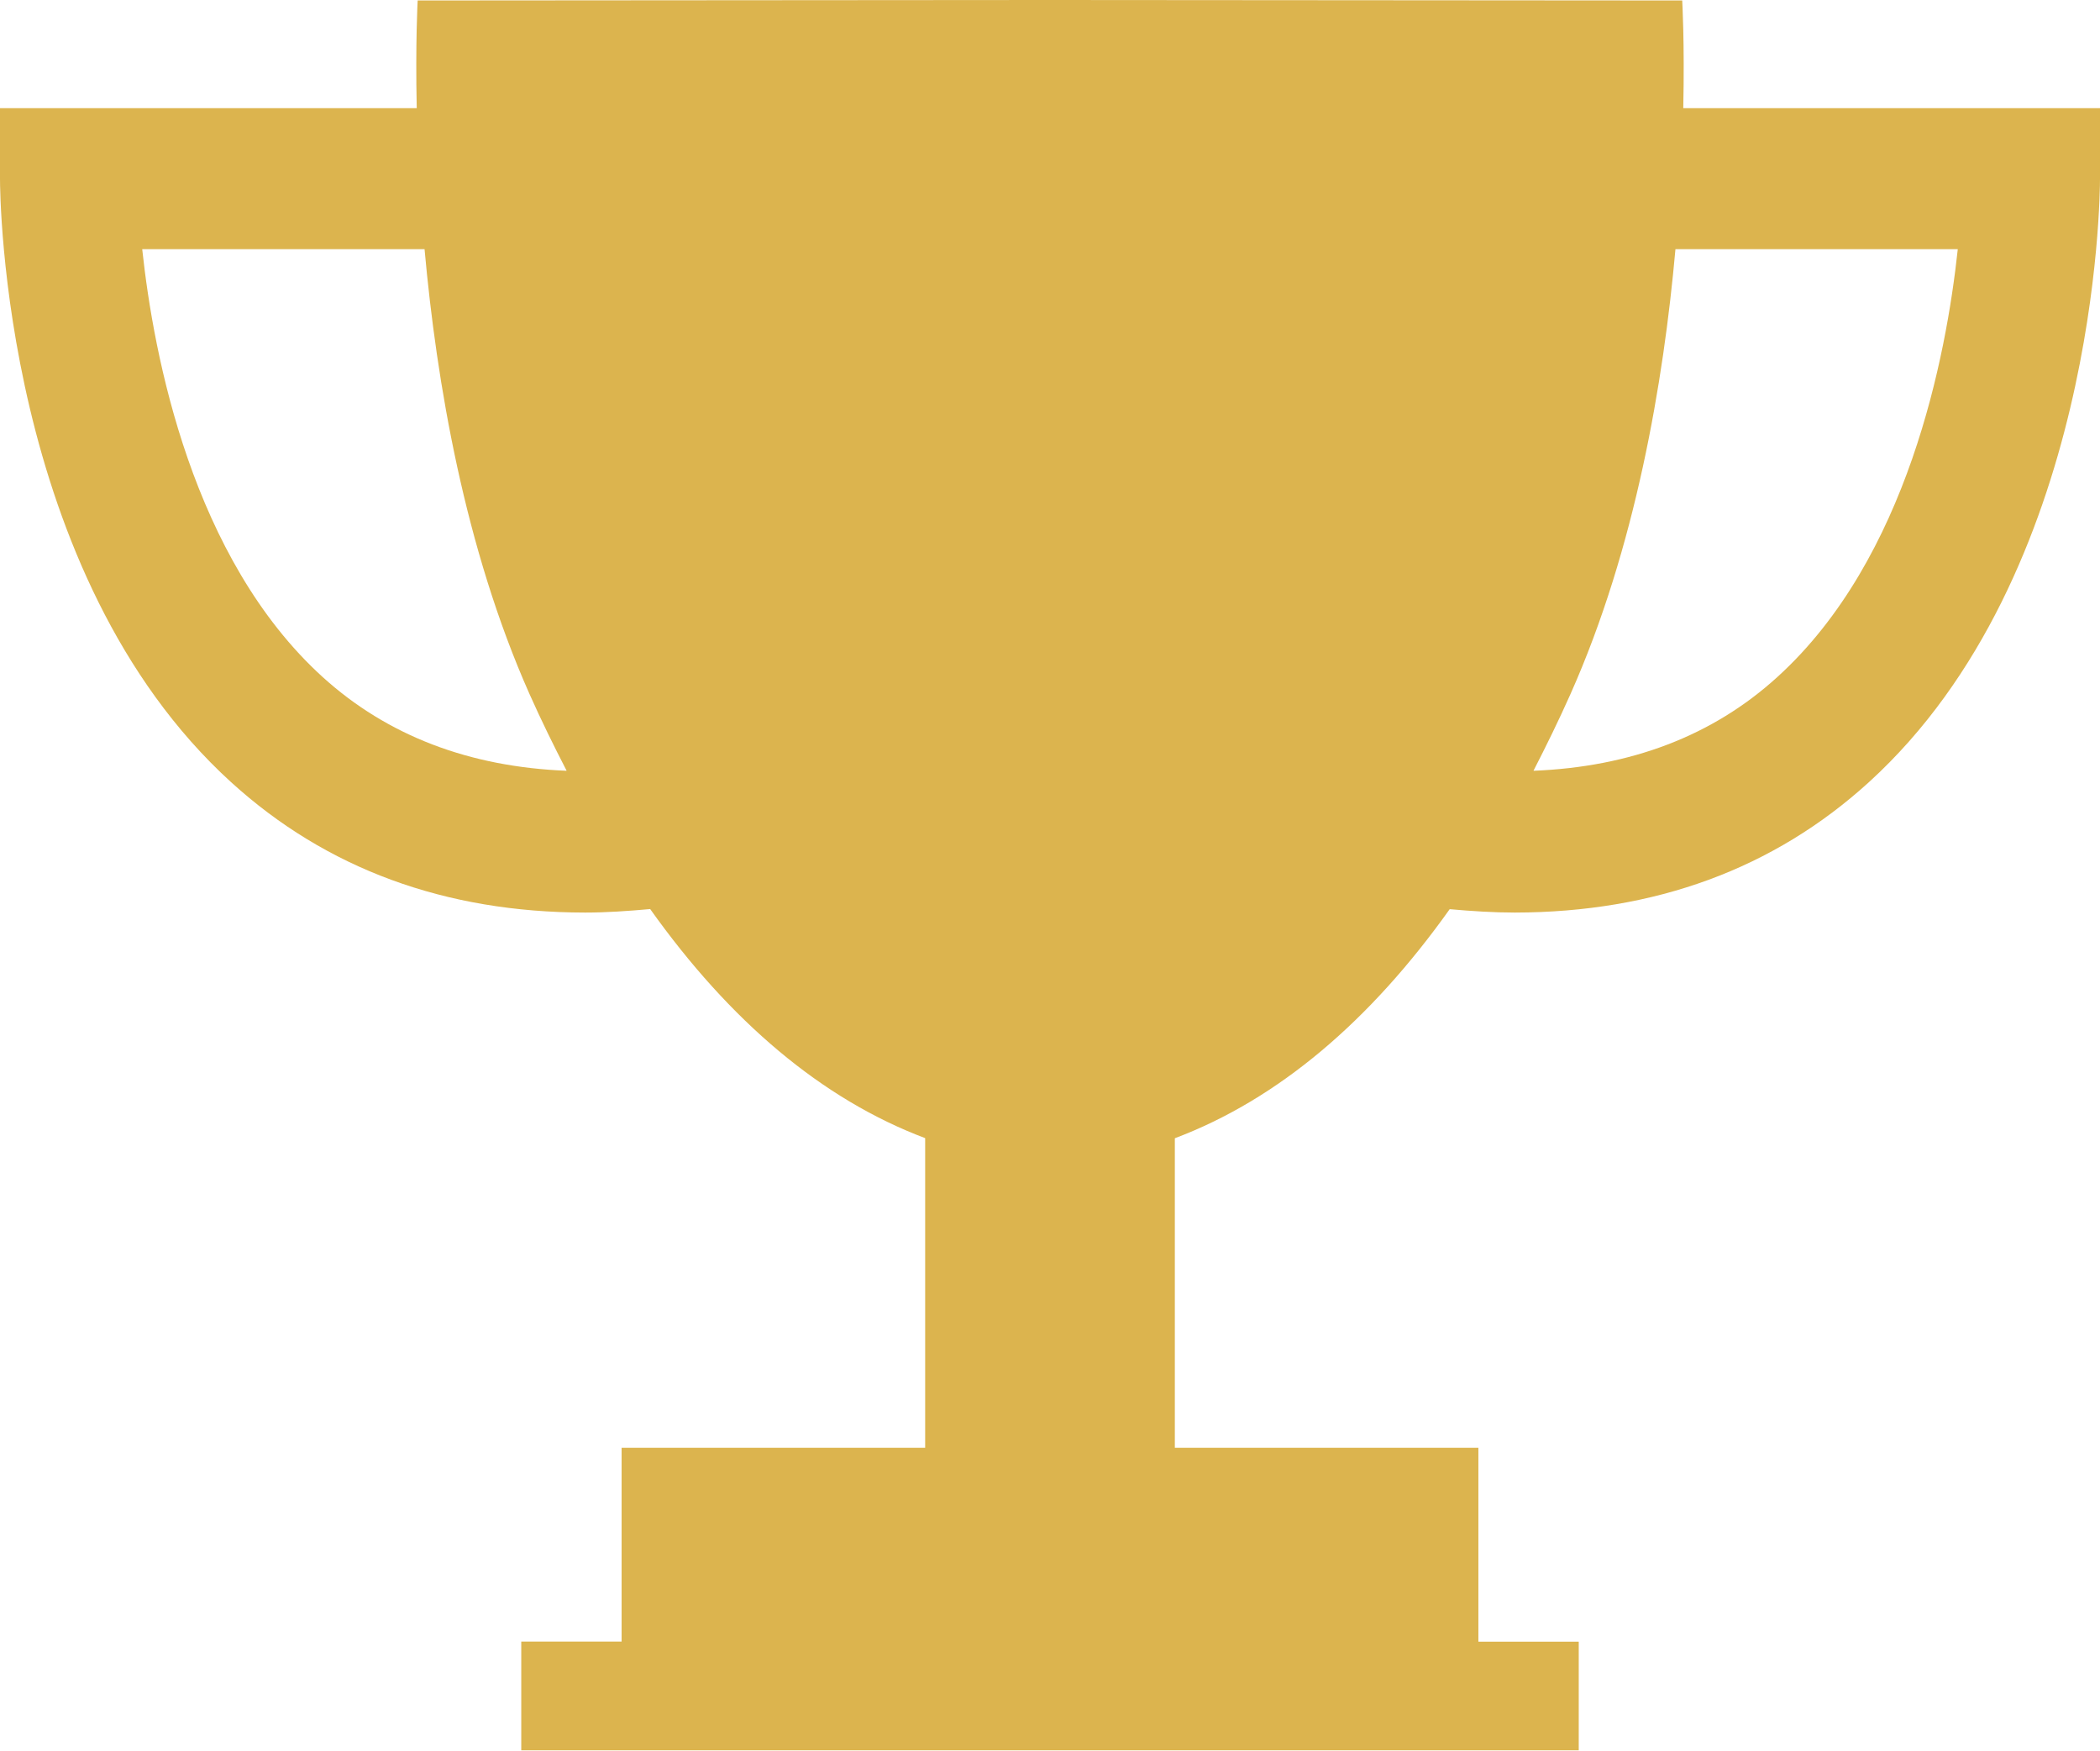
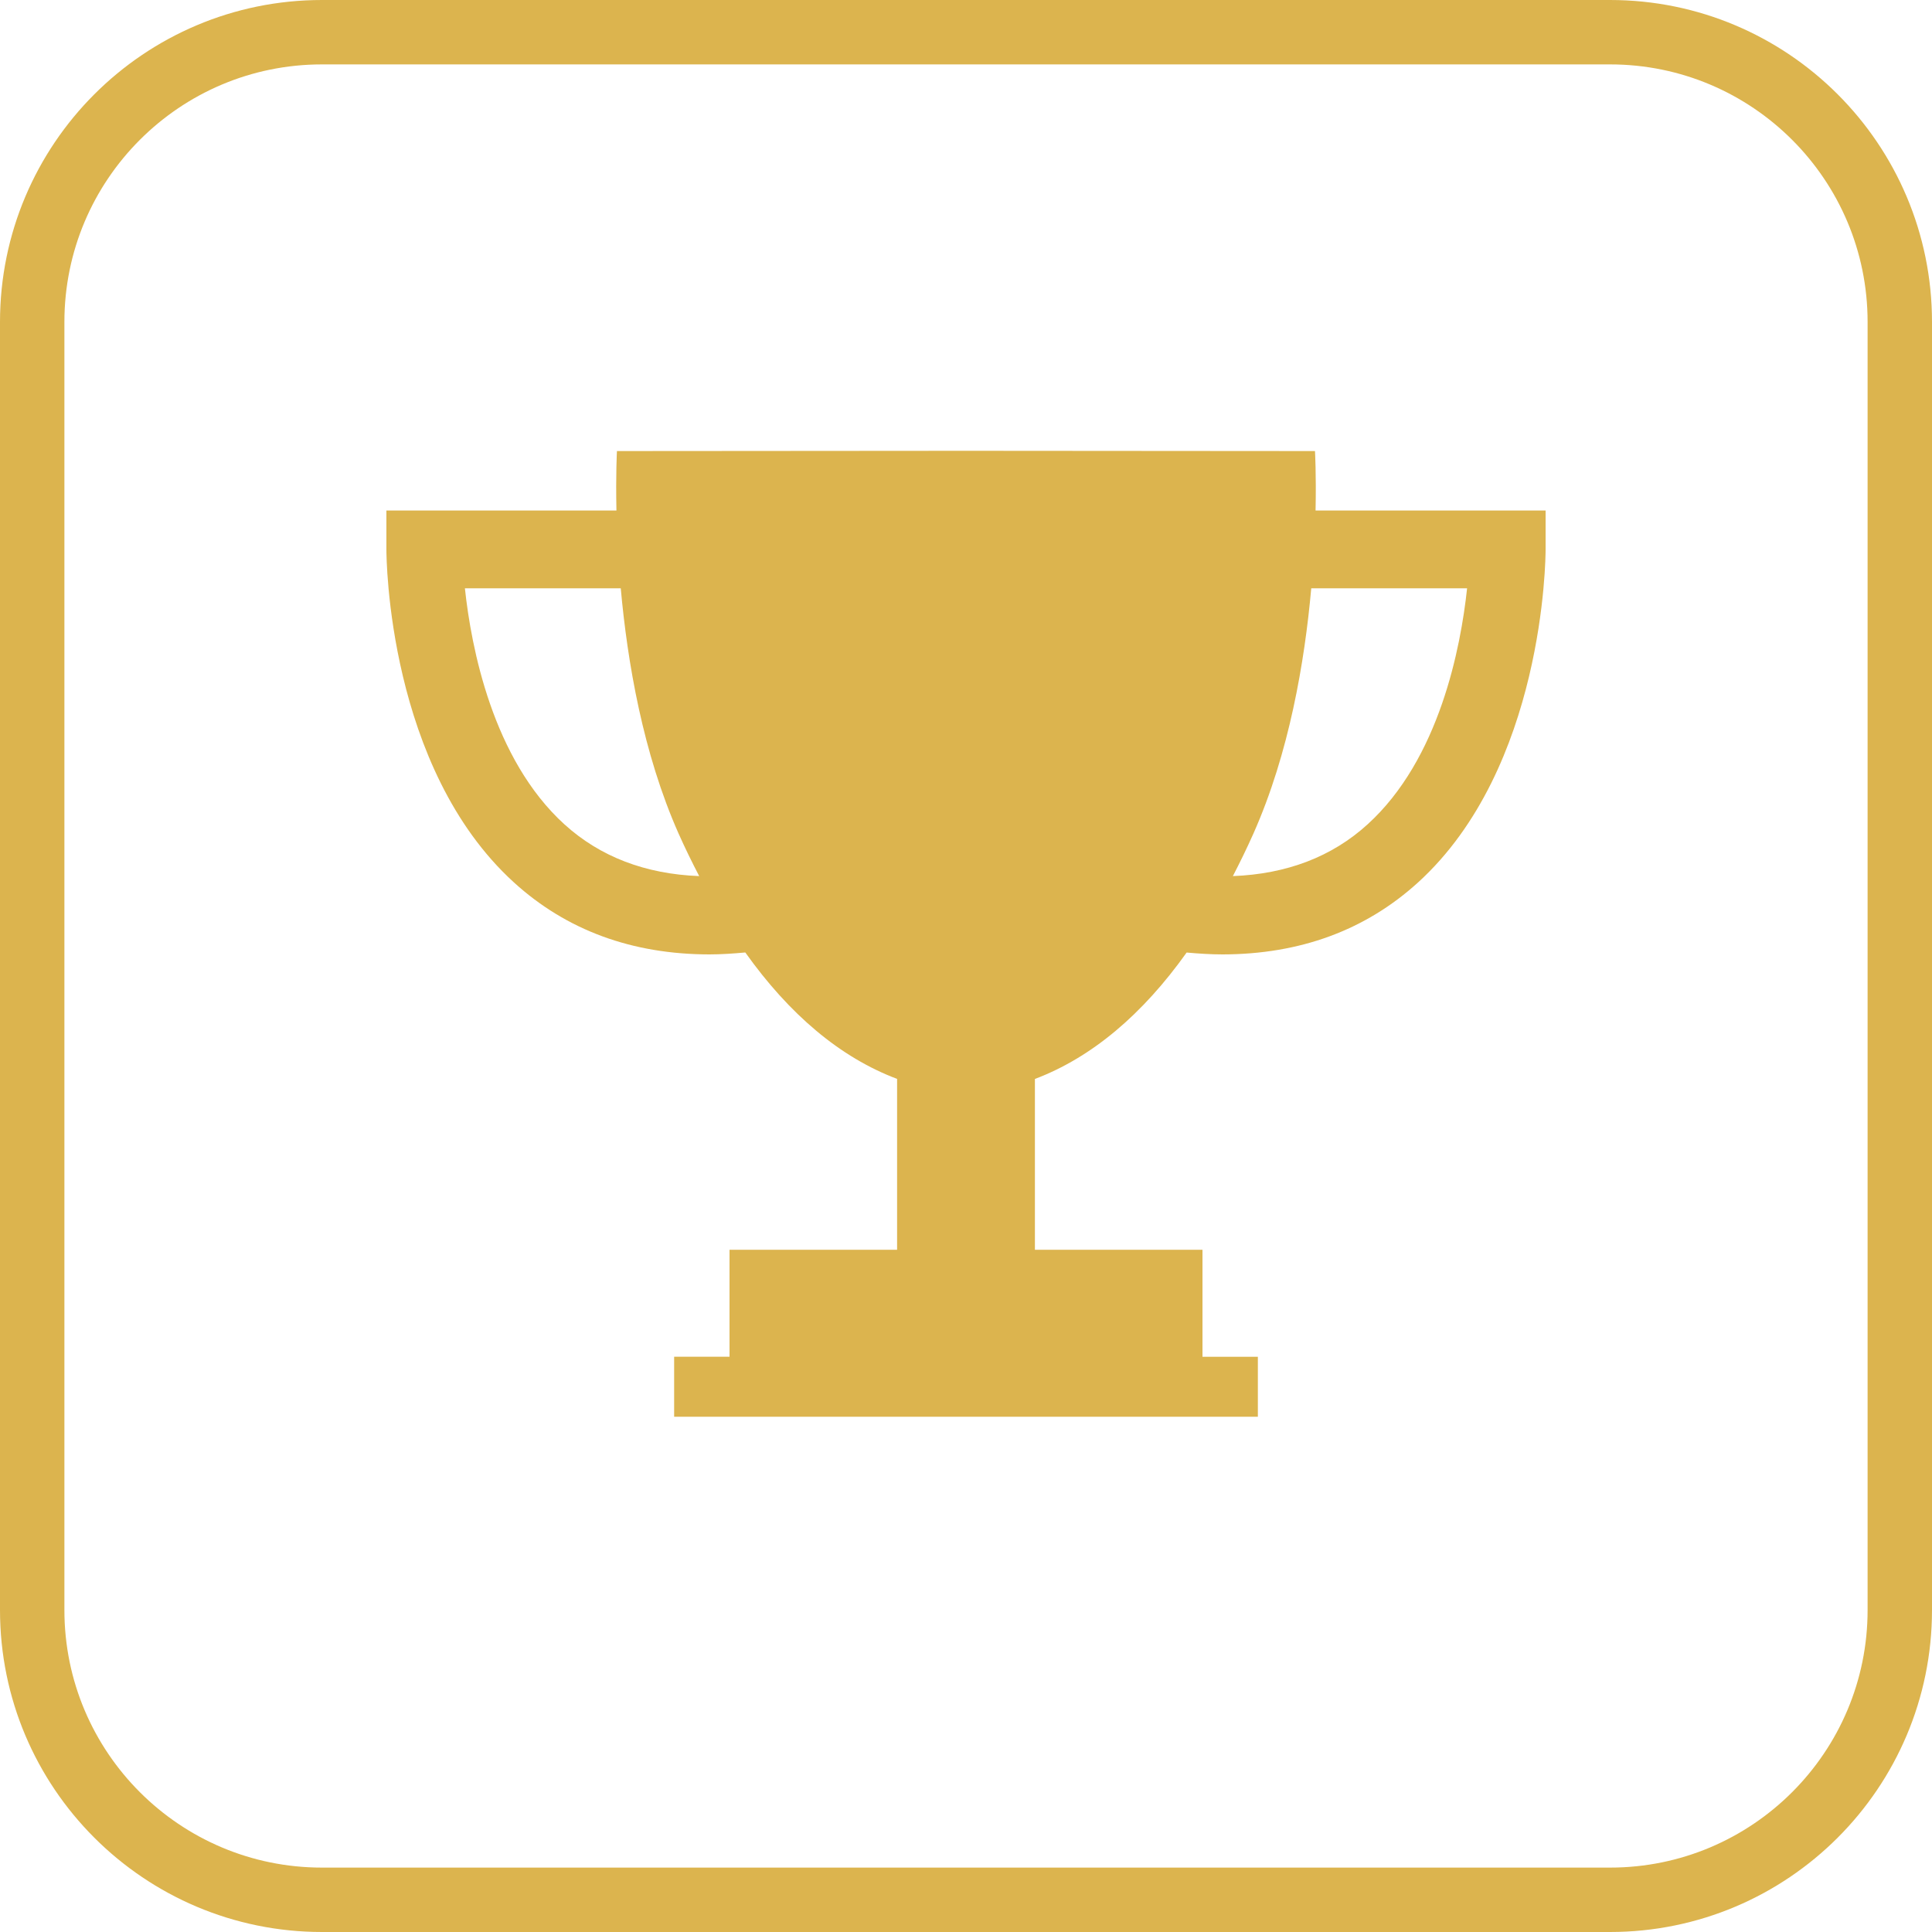
- <svg xmlns="http://www.w3.org/2000/svg" width="18" height="15" viewBox="0 0 18 15" fill="none">
-   <path d="M14.428 0.927C14.44 0.362 14.419 0.004 14.419 0.004L9.027 0H9H8.973L3.58 0.004C3.58 0.004 3.56 0.362 3.572 0.927H0V1.531C0 1.669 0.023 4.921 1.98 6.702C2.796 7.445 3.815 7.819 5.016 7.82C5.197 7.82 5.384 7.807 5.573 7.79C6.255 8.748 7.043 9.419 7.93 9.753V12.406H5.328V14.067H4.468V14.999H8.973H9.027H13.532V14.068H12.672V12.406H10.07V9.754C10.956 9.42 11.744 8.749 12.426 7.791C12.617 7.808 12.803 7.82 12.985 7.82C14.185 7.818 15.204 7.445 16.02 6.702C17.977 4.92 18 1.669 18 1.531V0.927H14.428ZM2.766 5.802C1.648 4.787 1.317 3.051 1.219 2.135H3.639C3.742 3.276 3.983 4.697 4.538 5.946C4.64 6.175 4.747 6.392 4.857 6.605C4.023 6.572 3.321 6.305 2.766 5.802ZM15.234 5.802C14.68 6.306 13.977 6.572 13.144 6.605C13.253 6.393 13.36 6.175 13.462 5.946C14.018 4.697 14.259 3.276 14.361 2.135H16.781C16.683 3.05 16.353 4.787 15.234 5.802Z" fill="#DCB44E" />
+ <svg xmlns="http://www.w3.org/2000/svg" width="30" height="30" viewBox="0 0 30 30" fill="none">
+   <rect x="0.5" y="0.5" width="29" height="29" rx="4.5" stroke="#DCB44E" />
+   <path d="M20.428 7.927C20.44 7.362 20.419 7.004 20.419 7.004L15.027 7H15H14.973L9.58 7.004C9.58 7.004 9.56 7.362 9.572 7.927H6V8.531C6 8.669 6.023 11.921 7.98 13.702C8.796 14.445 9.815 14.819 11.016 14.82C11.197 14.82 11.384 14.807 11.573 14.79C12.255 15.748 13.043 16.419 13.93 16.753V19.406H11.328V21.067H10.468V21.999H14.973H15.027H19.532V21.068H18.672V19.406H16.07V16.754C16.956 16.419 17.744 15.749 18.426 14.791C18.616 14.808 18.803 14.82 18.985 14.82C20.185 14.818 21.203 14.445 22.02 13.702C23.977 11.92 24 8.669 24 8.531V7.927H20.428ZM8.766 12.802C7.648 11.787 7.317 10.051 7.219 9.135H9.639C9.742 10.276 9.983 11.697 10.538 12.946C10.64 13.175 10.747 13.392 10.857 13.604C10.023 13.572 9.321 13.305 8.766 12.802ZM21.234 12.802C20.68 13.306 19.977 13.572 19.144 13.604C19.253 13.393 19.36 13.175 19.462 12.946C20.018 11.697 20.259 10.276 20.361 9.135H22.781C22.683 10.05 22.353 11.787 21.234 12.802Z" fill="#DCB44E" />
</svg>
